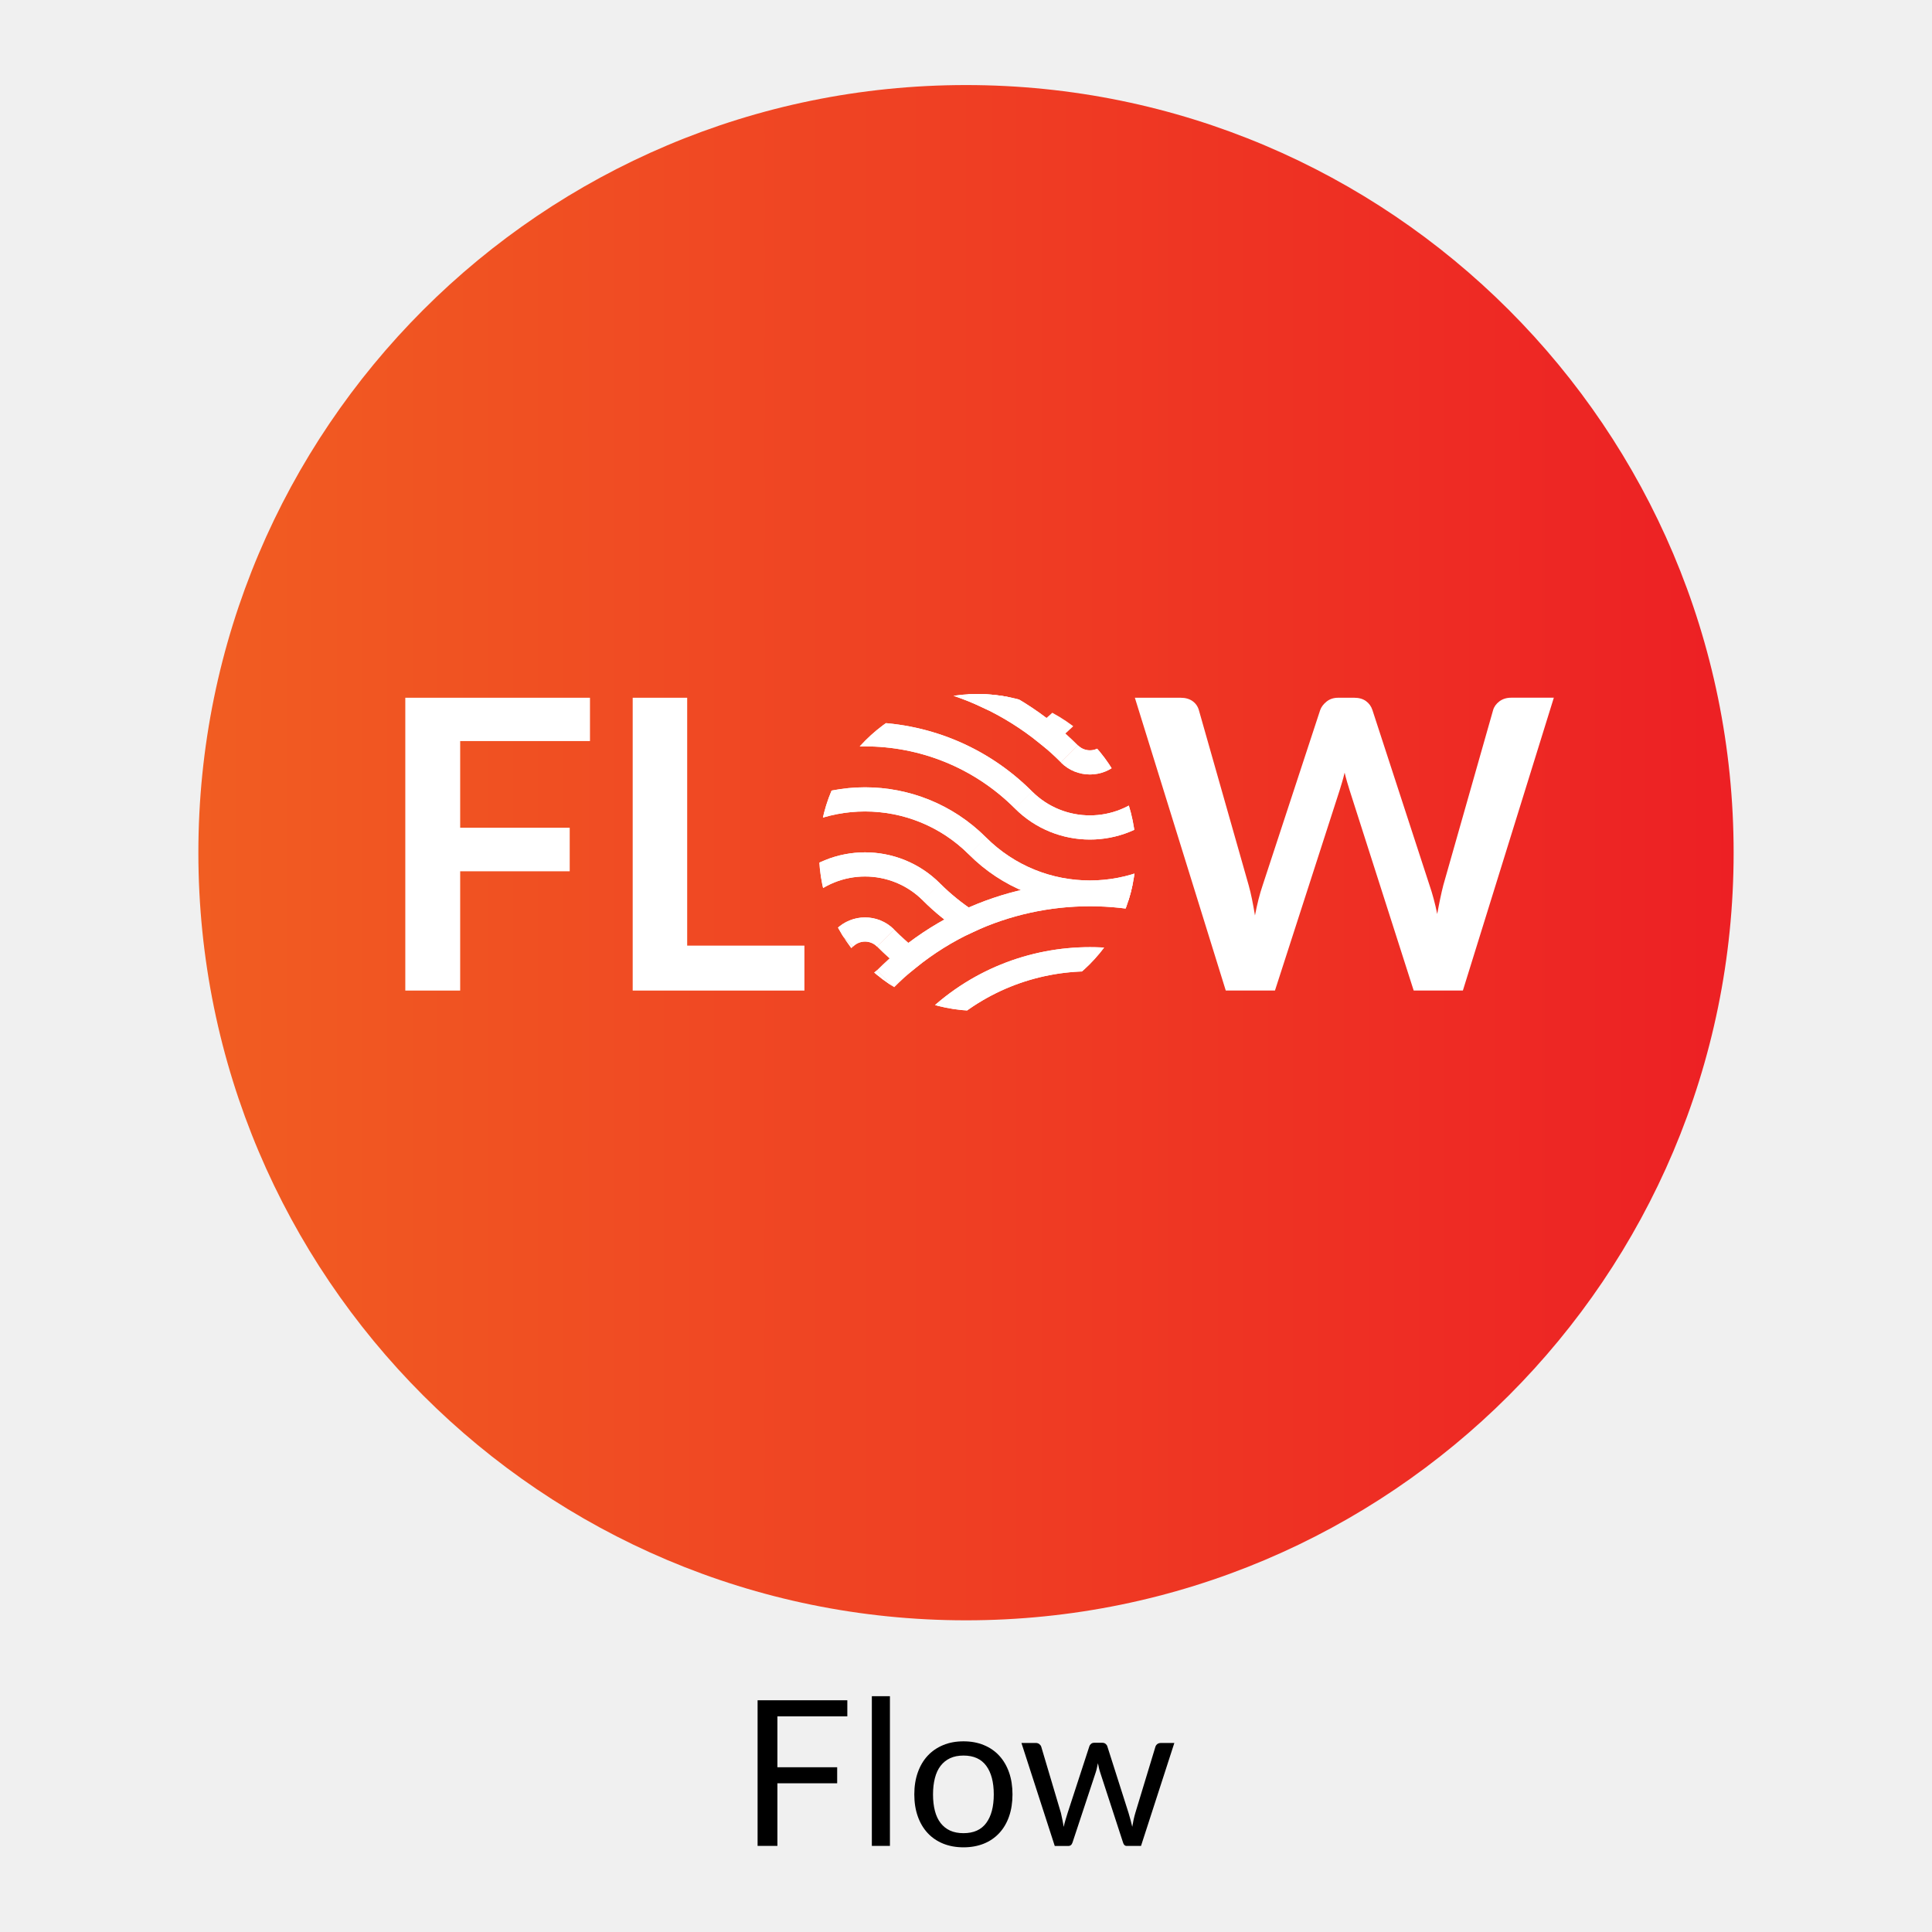
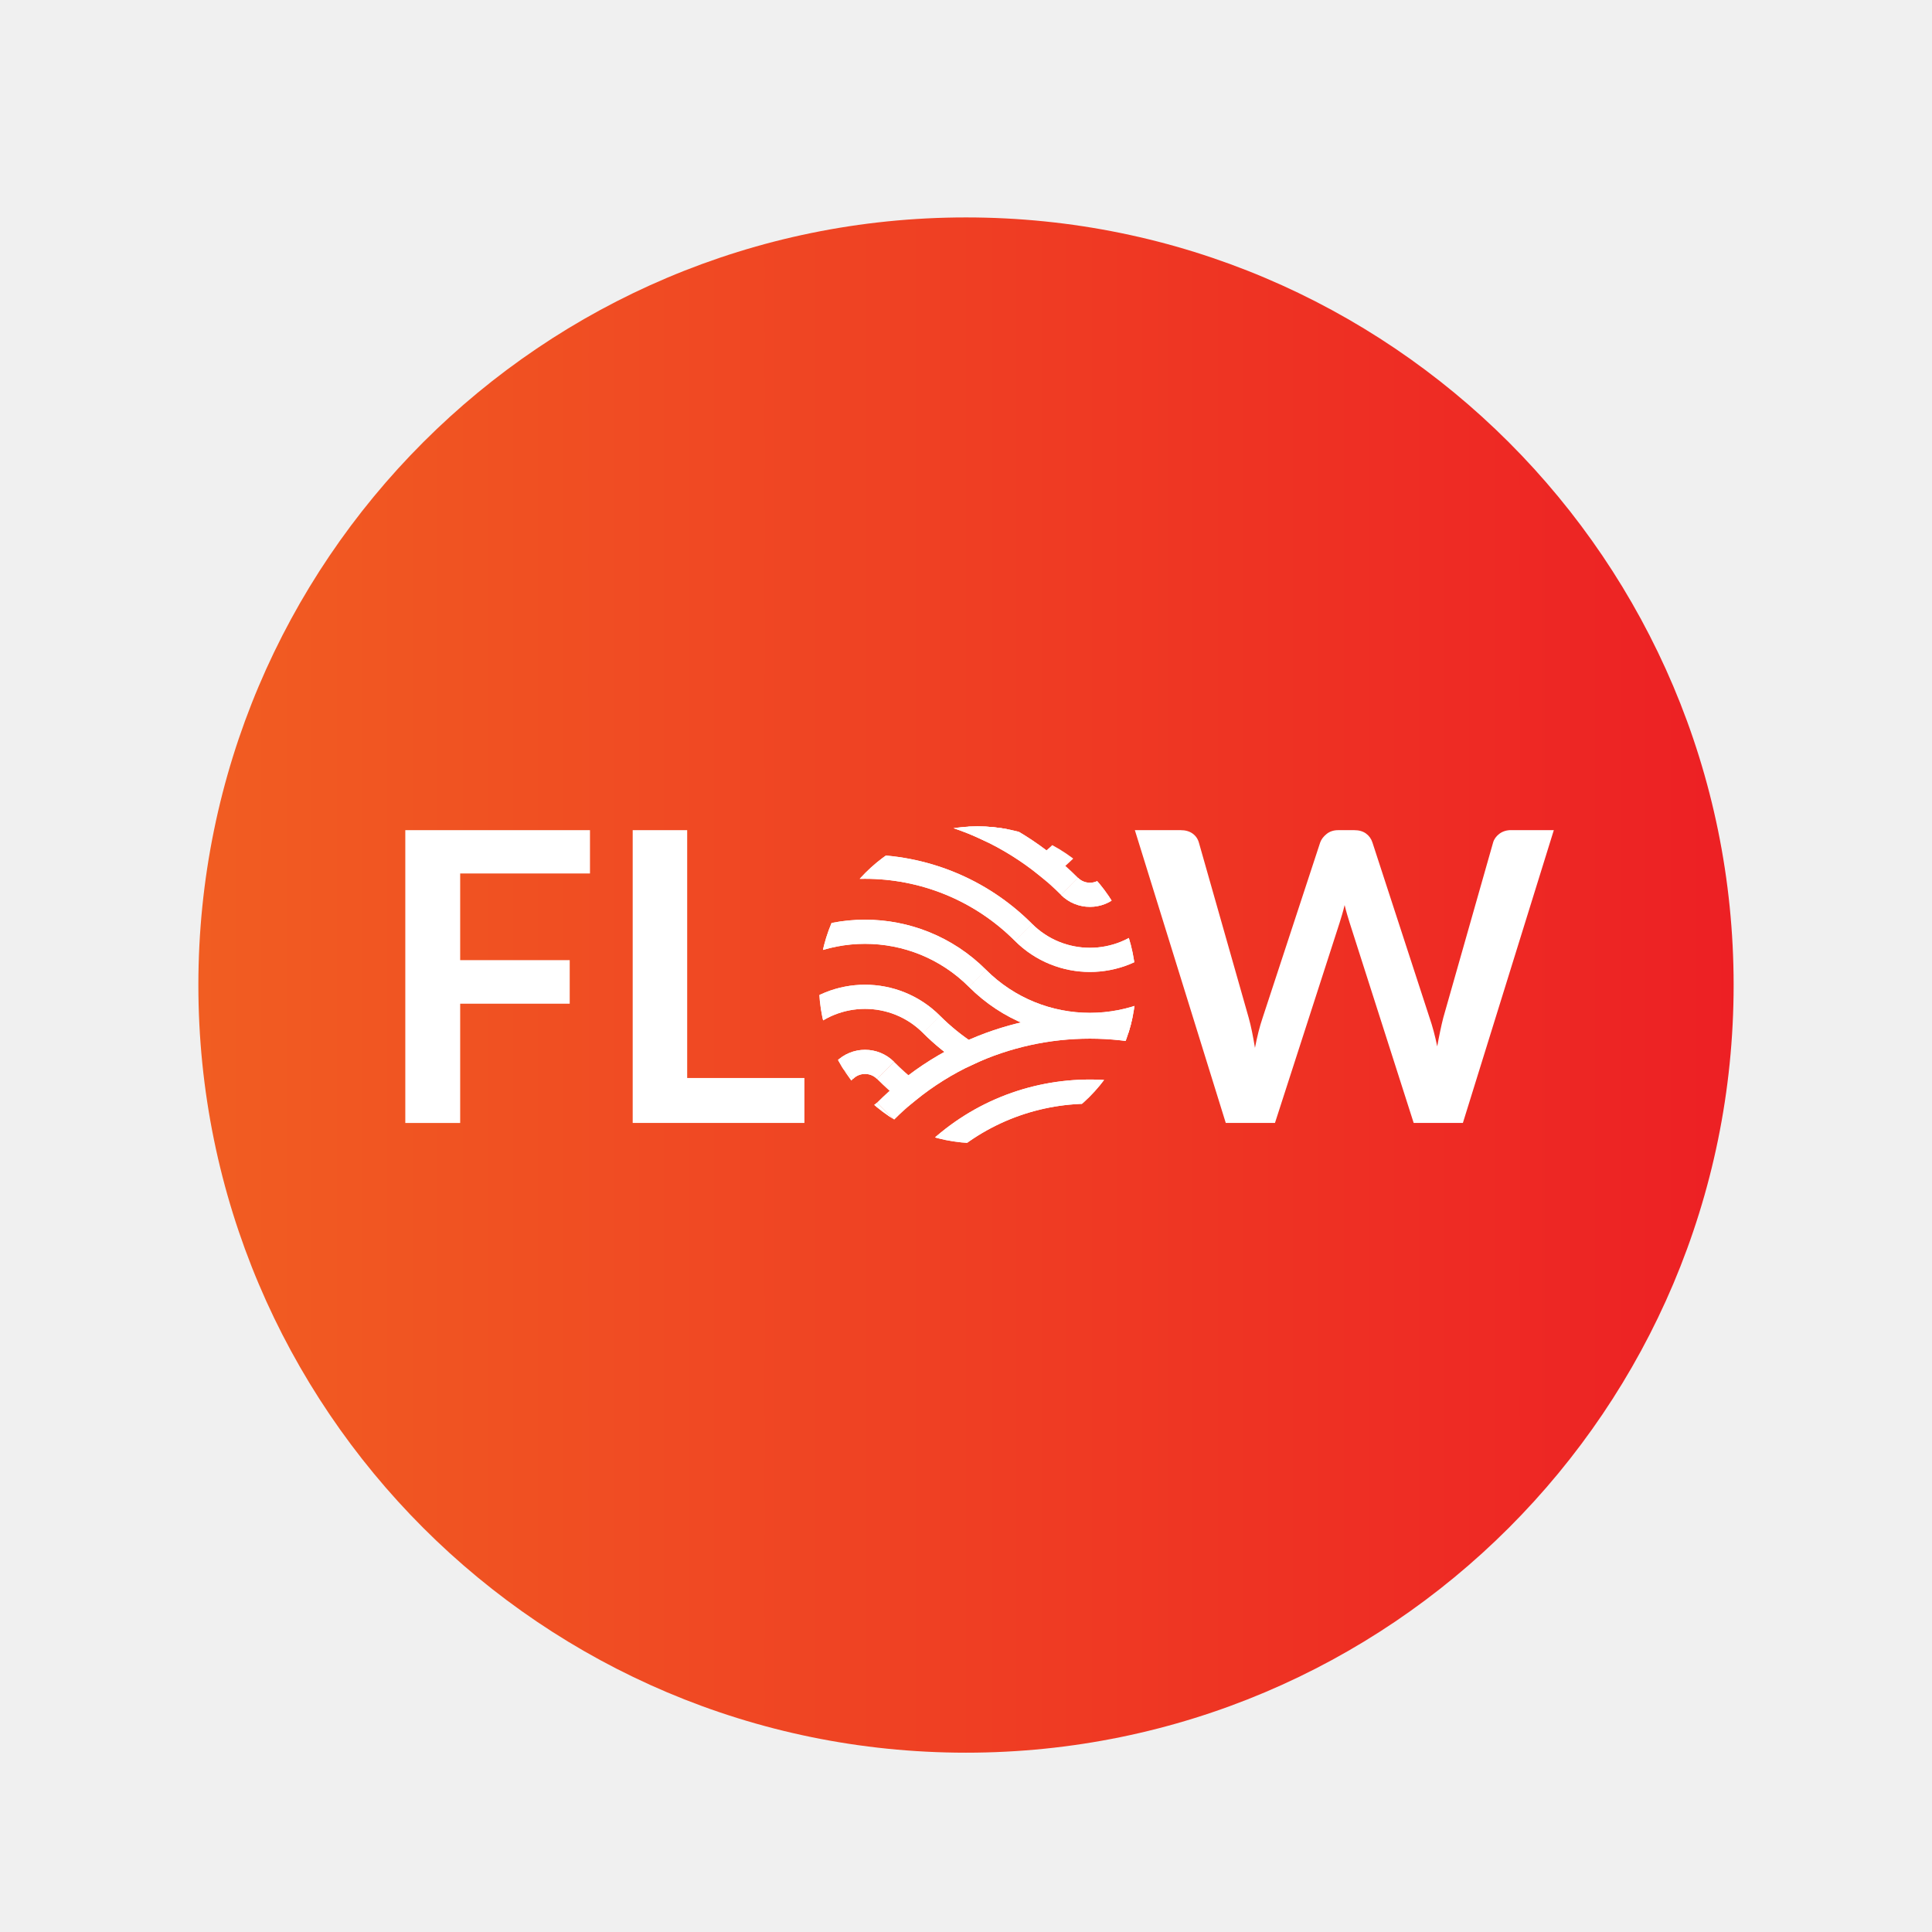
<svg xmlns="http://www.w3.org/2000/svg" xmlns:xlink="http://www.w3.org/1999/xlink" version="1.1" x="0px" y="0px" viewBox="0 0 512 512" style="enable-background:new 0 0 512 512;" xml:space="preserve">
  <style type="text/css">
- 	.st0{fill:url(#SVGID_1_);}
- 	.st1{fill:url(#SVGID_00000013195104687134802980000010635881207778516384_);}
- 	.st2{fill:url(#SVGID_00000083055551812602011980000005755281377602620093_);}
- 	.st3{fill:none;stroke:#FFFFFF;stroke-width:15;stroke-miterlimit:10;}
- 	.st4{fill:#FFFFFF;}
- 	.st5{fill:none;stroke:#FFFFFF;stroke-width:9;stroke-miterlimit:10;}
- 	.st6{fill:url(#SVGID_00000126318246665123133840000013370468909702906786_);}
- 	.st7{fill:none;stroke:#FFFFFF;stroke-width:15;stroke-linecap:round;stroke-linejoin:round;stroke-miterlimit:10;}
- 	.st8{fill:none;stroke:#FFFFFF;stroke-width:10;stroke-linecap:round;stroke-linejoin:round;stroke-miterlimit:10;}
- 	.st9{fill:url(#SVGID_00000111897149194116210000000007080931384835568039_);}
- 	.st10{fill:url(#SVGID_00000068659575269440480110000017033924510843883175_);}
- 	.st11{fill:url(#SVGID_00000109002578595602356680000017453960318533135510_);}
- 	.st12{fill:url(#SVGID_00000145041690771854464590000011871236951864125324_);}
- 	.st13{fill:url(#SVGID_00000122714188317158264250000006568523897635738548_);}
- 	.st14{fill:url(#SVGID_00000128451910001705536310000004782881865697798542_);}
- 	.st15{fill:url(#SVGID_00000044860653639490851960000004524322072820941198_);}
- 	.st16{fill:url(#SVGID_00000048464802737638078910000015777108490537991591_);}
- 	.st17{fill:url(#SVGID_00000139272875615024710830000000500633020706389173_);}
- 	.st18{fill:url(#SVGID_00000035527795115564647630000010134919496039032995_);}
- 	.st19{fill:url(#SVGID_00000096054147001864298190000005541605093084403131_);}
- 	.st20{fill:url(#SVGID_00000065045345087643023640000008942993023940551097_);}
- 	.st21{fill:url(#SVGID_00000060746286706025920180000003799839535443239096_);}
- 	.st22{fill:url(#SVGID_00000088126972334196827290000011415578168488848814_);}
- 	.st23{fill:url(#SVGID_00000003796699302376162950000015117698256589124487_);}
- 	.st24{fill:url(#SVGID_00000031899909508255833390000001691175119814934677_);}
- 	.st25{fill:url(#SVGID_00000124862655409109137920000009995137850812268959_);}
- 	.st26{fill:url(#SVGID_00000163053441418428410230000008208732433430485922_);}
- 	.st27{fill:#BCBEC0;}
- 	.st28{fill:url(#SVGID_00000112591878075937793720000010556673313169978269_);}
- 	.st29{fill:url(#SVGID_00000023974857740671016580000008035740465524850090_);}
- 	.st30{fill-rule:evenodd;clip-rule:evenodd;fill:#FFFFFF;}
- 	.st31{clip-path:url(#SVGID_00000142136682962294037010000006752204889051451304_);}
- 	.st32{fill:none;stroke:#FFFFFF;stroke-width:15.638;stroke-miterlimit:10;}
- 	.st33{fill:none;stroke:#FFFFFF;stroke-width:9.809;stroke-linecap:round;stroke-linejoin:round;stroke-miterlimit:10;}
- 	.st34{fill:url(#SVGID_00000003790706949746862070000010657097691136631438_);}
- 	.st35{clip-path:url(#SVGID_00000034057186468915359130000017738734283444596356_);}
- 	.st36{fill:none;stroke:#FFFFFF;stroke-width:3.594;stroke-miterlimit:10;}
- 	.st37{clip-path:url(#SVGID_00000079468808235934577250000016700174265559619252_);}
- 	.st38{fill:none;stroke:#FFFFFF;stroke-width:6.402;stroke-miterlimit:10;}
- 	.st39{fill:url(#SVGID_00000163755655086395716340000011728420849867029670_);}
- 	.st40{fill:none;stroke:#FFFFFF;stroke-width:14.392;stroke-linecap:round;stroke-linejoin:round;stroke-miterlimit:10;}
- 	.st41{fill:none;stroke:#FFFFFF;stroke-width:8;stroke-linecap:round;stroke-linejoin:round;stroke-miterlimit:10;}
- 	.st42{fill:url(#SVGID_00000047043624564294606440000011830432175074515075_);}
- 	.st43{fill:#FFFFFF;stroke:#FFFFFF;stroke-width:2.918;stroke-miterlimit:10;}
+ 	.st0{display:none;}
+ 	.st1{fill:url(#SVGID_1_);}
+ 	.st2{fill:none;stroke:#FFFFFF;stroke-width:15;stroke-miterlimit:10;}
+ 	.st3{fill:#FFFFFF;}
+ 	.st4{fill:none;stroke:#FFFFFF;stroke-width:9;stroke-miterlimit:10;}
+ 	.st5{fill:url(#SVGID_00000107547935027878208230000012186300638744325780_);}
+ 	.st6{fill:none;stroke:#FFFFFF;stroke-width:15;stroke-linecap:round;stroke-linejoin:round;stroke-miterlimit:10;}
+ 	.st7{fill:none;stroke:#FFFFFF;stroke-width:10;stroke-linecap:round;stroke-linejoin:round;stroke-miterlimit:10;}
+ 	.st8{fill:url(#SVGID_00000143594337382206773880000002581102396207197582_);}
+ 	.st9{fill:url(#SVGID_00000066490351708272373360000000588335447508820663_);}
+ 	.st10{fill:url(#SVGID_00000119833579589218166090000002956187038640113292_);}
+ 	.st11{fill:url(#SVGID_00000001656788183832031950000007810706250712060570_);}
+ 	.st12{fill:url(#SVGID_00000025436587721680009770000000134900633656917687_);}
+ 	.st13{fill:url(#SVGID_00000090294864269646181520000017458714422392031899_);}
+ 	.st14{fill:url(#SVGID_00000110472532386372249060000001273962662927088284_);}
+ 	.st15{fill:url(#SVGID_00000064316926653785747440000017925489705955750285_);}
+ 	.st16{fill:url(#SVGID_00000120554973748522500650000012793857516799907216_);}
+ 	.st17{fill:url(#SVGID_00000041265287964172546050000005334078014061903285_);}
+ 	.st18{fill:url(#SVGID_00000127036107314497509370000015099858702183298696_);}
+ 	.st19{fill:url(#SVGID_00000057831461092507275240000007174415740637266100_);}
+ 	.st20{fill:url(#SVGID_00000008129621214672686650000017407312533780497599_);}
+ 	.st21{fill:url(#SVGID_00000039110185791130124380000015620017810616599212_);}
+ 	.st22{fill:url(#SVGID_00000180365088215073127940000006398046144088730512_);}
+ 	.st23{fill:url(#SVGID_00000013911503703717506780000013031431223744543414_);}
+ 	.st24{fill:url(#SVGID_00000166647309272770844140000006885614689831586489_);}
+ 	.st25{fill:#BCBEC0;}
+ 	.st26{fill:url(#SVGID_00000121246155890383549220000008207747171329303193_);}
+ 	.st27{fill:url(#SVGID_00000129912727183589039870000018064636747643206809_);}
+ 	.st28{fill-rule:evenodd;clip-rule:evenodd;fill:#FFFFFF;}
+ 	.st29{fill:url(#SVGID_00000137119629561196314790000017106010331530857108_);}
+ 	.st30{fill:none;stroke:#FFFFFF;stroke-width:9.809;stroke-linecap:round;stroke-linejoin:round;stroke-miterlimit:10;}
+ 	.st31{fill:url(#SVGID_00000111882547082226994470000005325319040616193183_);}
+ 	.st32{fill:url(#SVGID_00000000926391569543589290000006046091322472627589_);}
+ 	.st33{clip-path:url(#SVGID_00000160152267775761303850000010815014262010248383_);}
+ 	.st34{fill:none;stroke:#FFFFFF;stroke-width:6.402;stroke-miterlimit:10;}
+ 	.st35{fill:url(#SVGID_00000070106710102022483790000000933666912362510483_);}
+ 	.st36{fill:none;stroke:#FFFFFF;stroke-width:14.392;stroke-linecap:round;stroke-linejoin:round;stroke-miterlimit:10;}
+ 	.st37{fill:none;stroke:#FFFFFF;stroke-width:8;stroke-linecap:round;stroke-linejoin:round;stroke-miterlimit:10;}
+ 	.st38{fill:url(#SVGID_00000112595105181999243080000009833387506383755437_);}
+ 	.st39{fill:#FFFFFF;stroke:#FFFFFF;stroke-width:2.918;stroke-miterlimit:10;}
+ 	.st40{fill:url(#SVGID_00000088124331107767356120000002381352610965602964_);}
+ 	.st41{fill:url(#SVGID_00000054231165202473936370000001434588877959115451_);}
+ 	.st42{fill:url(#SVGID_00000047742652323751970630000016858132028442233023_);}
+ 	.st43{fill:none;stroke:#FFFFFF;stroke-width:10.125;stroke-linecap:round;stroke-linejoin:round;stroke-miterlimit:10;}
+ 	.st44{fill:url(#SVGID_00000051381210078810891720000009142998202635835052_);}
+ 	.st45{fill:url(#SVGID_00000015338729530039383860000009534603881424385178_);}
+ 	.st46{fill:url(#SVGID_00000119114396600104679730000008638485544290364054_);}
+ 	.st47{fill:url(#SVGID_00000074444050251286808200000000627133035074464687_);}
+ 	.st48{fill:#FFFFFF;stroke:#FFFFFF;stroke-width:7.968;stroke-linecap:round;stroke-linejoin:round;stroke-miterlimit:10;}
+ 	.st49{fill:url(#SVGID_00000068660276619750865650000017809664539046920329_);}
+ 	.st50{fill:url(#SVGID_00000091008877899028528420000012592226015931707570_);}
+ 	.st51{fill:url(#SVGID_00000170280664424201793410000009038271143301267594_);}
+ 	.st52{fill:url(#SVGID_00000052793849948510108000000008567898188832259986_);}
+ 	.st53{fill:url(#SVGID_00000132085240888745447290000017091741033213004971_);}
+ 	.st54{fill:url(#SVGID_00000179623345989088005050000017370616010281862813_);}
+ 	.st55{fill:url(#SVGID_00000155131416395591552700000005531456364846365882_);}
+ 	.st56{fill:url(#SVGID_00000034058815575160394890000017988840320311533497_);}
+ 	.st57{fill:url(#SVGID_00000000922889750075210410000014806134010184092572_);}
+ 	.st58{fill:url(#SVGID_00000032635056543065252840000006564555067734889657_);}
+ 	.st59{fill:url(#SVGID_00000035500361772750181360000000720088357291195268_);}
+ 	.st60{fill:url(#SVGID_00000173860556092651079690000009090866302959084452_);}
+ 	.st61{fill:url(#SVGID_00000080189339842826012120000007982294199454297483_);}
+ 	.st62{fill:url(#SVGID_00000024712855885051786330000014994631550562647187_);}
+ 	.st63{fill:url(#SVGID_00000126291978092621881650000013317642360707364993_);}
+ 	.st64{fill:url(#SVGID_00000132788887403472647330000007366769706725301149_);}
+ 	.st65{fill:url(#SVGID_00000051353889365321127060000017626757796655951532_);}
+ 	.st66{fill:url(#SVGID_00000079481974311111572160000017912597264686055565_);}
+ 	.st67{fill:url(#SVGID_00000131325460143892627880000003204378834311763889_);}
+ 	.st68{fill:url(#SVGID_00000026877026641220228470000008862071889606508473_);}
+ 	.st69{fill:url(#SVGID_00000119108920444113797070000012713963463436988605_);}
+ 	.st70{fill:url(#SVGID_00000069392196716552884340000001135922781866790578_);}
+ 	.st71{fill:url(#SVGID_00000087402240392841889460000017524656705960994454_);}
+ 	.st72{fill:url(#SVGID_00000111877763540173004340000002284580703637780911_);}
+ 	.st73{clip-path:url(#SVGID_00000167357151333619677890000010048289070807689642_);}
+ 	.st74{fill:url(#SVGID_00000183244420505172028260000007591972510470432427_);}
+ 	.st75{fill:url(#SVGID_00000103230377626267621440000012248465939478459830_);}
+ 	.st76{fill:url(#SVGID_00000168809628732009372110000004027203996511978380_);}
+ 	.st77{fill:url(#SVGID_00000123432162333988033640000011155955129000090505_);}
+ 	.st78{fill:url(#SVGID_00000148634219070980910890000017842046315322740135_);}
+ 	.st79{fill:url(#SVGID_00000147905792945996609510000015106030479134866305_);}
+ 	.st80{fill:url(#SVGID_00000015319671972495462620000014783663509243448212_);}
+ 	.st81{fill:url(#SVGID_00000178193196621209259200000015991681972933931194_);}
+ 	.st82{fill:url(#SVGID_00000140696764004475830970000010506279480278495916_);}
</style>
  <g id="GPS">
</g>
+   <g id="References" class="st0">
+ </g>
  <g id="Icons">
-     <linearGradient id="SVGID_1_" gradientUnits="userSpaceOnUse" x1="52.565" y1="225.968" x2="459.435" y2="225.968">
-       <stop offset="0" style="stop-color:#F15D22" />
-       <stop offset="1" style="stop-color:#ED2024" />
-     </linearGradient>
-     <circle class="st0" cx="256" cy="225.97" r="203.43" />
    <g>
-       <path d="M224.55,450.59v4.26h-18.53v13.49h15.84v4.25h-15.84v16.59h-5.25v-38.59H224.55z" />
-       <path d="M235.84,449.51v39.67h-4.79v-39.67H235.84z" />
-       <path d="M255.34,461.47c1.99,0,3.79,0.33,5.4,1c1.61,0.66,2.97,1.61,4.09,2.83s1.98,2.7,2.59,4.43c0.6,1.73,0.9,3.67,0.9,5.8    c0,2.15-0.3,4.09-0.9,5.82s-1.46,3.2-2.59,4.42s-2.49,2.16-4.09,2.81c-1.61,0.65-3.41,0.98-5.4,0.98c-1.99,0-3.79-0.33-5.4-0.98    c-1.61-0.66-2.98-1.59-4.11-2.81c-1.13-1.22-2-2.69-2.61-4.42s-0.92-3.66-0.92-5.82c0-2.14,0.31-4.07,0.92-5.8    c0.61-1.73,1.48-3.21,2.61-4.43c1.13-1.22,2.5-2.16,4.11-2.83C251.54,461.8,253.34,461.47,255.34,461.47z M255.34,485.81    c2.69,0,4.7-0.9,6.03-2.71c1.33-1.8,1.99-4.32,1.99-7.55c0-3.25-0.66-5.78-1.99-7.59c-1.33-1.81-3.34-2.72-6.03-2.72    c-1.36,0-2.55,0.23-3.55,0.7c-1.01,0.47-1.84,1.14-2.52,2.02s-1.18,1.96-1.51,3.25c-0.33,1.28-0.5,2.73-0.5,4.35    c0,1.62,0.17,3.06,0.5,4.34c0.33,1.27,0.83,2.35,1.51,3.22c0.67,0.87,1.51,1.54,2.52,2.01    C252.79,485.58,253.97,485.81,255.34,485.81z" />
-       <path d="M270.69,461.9h3.77c0.39,0,0.72,0.1,0.97,0.3c0.25,0.2,0.42,0.43,0.51,0.7l5.22,17.56c0.14,0.65,0.28,1.27,0.4,1.87    c0.13,0.6,0.23,1.21,0.32,1.82c0.14-0.61,0.3-1.22,0.48-1.82s0.37-1.23,0.57-1.87l5.76-17.67c0.09-0.27,0.25-0.49,0.47-0.67    c0.22-0.18,0.51-0.27,0.85-0.27h2.07c0.36,0,0.66,0.09,0.89,0.27c0.23,0.18,0.39,0.4,0.48,0.67l5.63,17.67    c0.2,0.63,0.37,1.25,0.53,1.86s0.3,1.21,0.45,1.8c0.09-0.59,0.21-1.21,0.35-1.86c0.14-0.65,0.3-1.25,0.46-1.8l5.33-17.56    c0.09-0.29,0.26-0.52,0.51-0.71c0.25-0.19,0.55-0.28,0.89-0.28h3.61l-8.83,27.28h-3.8c-0.47,0-0.79-0.3-0.97-0.92l-6.03-18.5    c-0.14-0.41-0.26-0.83-0.35-1.25s-0.18-0.84-0.27-1.25c-0.09,0.41-0.18,0.83-0.27,1.27s-0.21,0.85-0.35,1.27l-6.11,18.47    c-0.2,0.61-0.57,0.92-1.1,0.92h-3.61L270.69,461.9z" />
-     </g>
-     <g>
-       <defs>
-         <circle id="SVGID_00000165926106645039551270000015827657501503017144_" cx="363.36" cy="-251.23" r="88.07" />
-       </defs>
-       <clipPath id="SVGID_00000119808897638570234970000001996549772759712431_">
-         <use xlink:href="#SVGID_00000165926106645039551270000015827657501503017144_" style="overflow:visible;" />
-       </clipPath>
-       <g style="clip-path:url(#SVGID_00000119808897638570234970000001996549772759712431_);">
+       <linearGradient id="SVGID_1_" gradientUnits="userSpaceOnUse" x1="52.565" y1="261.051" x2="459.435" y2="261.051">
+         <stop offset="0" style="stop-color:#F15D22" />
+         <stop offset="1" style="stop-color:#ED2024" />
+       </linearGradient>
+       <circle class="st1" cx="256" cy="261.05" r="203.43" />
+       <g>
        <g>
-           <g>
-             <path class="st32" d="M388.93-30.32c-48.66-48.66-127.54-48.66-176.2,0 M238.31-4.75c34.53-34.53,90.51-34.53,125.04,0" />
-             <path class="st32" d="M363.36-4.75c-34.53-34.53-90.51-34.53-125.04,0 M263.89,20.83c20.4-20.4,53.49-20.4,73.89,0" />
+           <path class="st3" d="M156.35,220v11.48h-34.4v22.97h29.03v11.54h-29.03v31.61h-14.54V220H156.35z" />
+           <path class="st3" d="M182.11,285.68h31.07v11.91h-45.51V220h14.44V285.68z" />
+         </g>
+         <g>
+           <defs>
+             <circle id="SVGID_00000085942271239395586840000005149662375779737756_" cx="259.04" cy="260.98" r="41.98" />
+           </defs>
+           <clipPath id="SVGID_00000172434415957813937250000008577944850091580338_">
+             <use xlink:href="#SVGID_00000085942271239395586840000005149662375779737756_" style="overflow:visible;" />
+           </clipPath>
+           <g style="clip-path:url(#SVGID_00000172434415957813937250000008577944850091580338_);">
+             <g>
+               <g>
+                 <path class="st34" d="M271.23,331.06c-2.97,2.97-6.18,5.56-9.57,7.77c5.53,2.58,10.82,5.87,15.73,9.84         c2.08-1.68,4.09-3.49,6.02-5.42" />
+                 <path class="st34" d="M187.25,331.06c2.97,2.97,6.18,5.56,9.57,7.77c20.5-9.57,44.36-9.57,64.85,0         c3.38-2.21,6.59-4.79,9.57-7.77 M259.04,318.87c-16.46,16.46-43.14,16.46-59.6,0" />
+                 <path class="st34" d="M199.44,318.87c16.46,16.46,43.14,16.46,59.6,0 M246.85,306.68c-9.73,9.73-25.49,9.73-35.22,0" />
+                 <path class="st34" d="M211.63,306.68c9.73,9.73,25.49,9.73,35.22,0 M234.66,294.49c-2.99,2.99-7.84,2.99-10.84,0" />
+                 <path class="st34" d="M223.82,294.49c2.99,2.99,7.84,2.99,10.84,0" />
+                 <path class="st34" d="M283.42,354.09c-1.93-1.93-3.95-3.74-6.02-5.42c-4.91-3.98-10.2-7.26-15.73-9.84         c-20.5-9.57-44.36-9.57-64.85,0c-5.53,2.58-10.82,5.87-15.73,9.84c-2.08,1.68-4.09,3.49-6.02,5.42 M187.25,366.28         c23.19-23.19,60.79-23.19,83.98,0" />
+                 <path class="st34" d="M271.23,366.28c-23.19-23.19-60.79-23.19-83.98,0 M199.44,378.47c16.46-16.46,43.14-16.46,59.6,0" />
+                 <path class="st34" d="M259.04,378.47c-16.46-16.46-43.14-16.46-59.6,0 M211.63,390.66c9.73-9.73,25.49-9.73,35.22,0" />
+               </g>
+               <g>
+                 <path class="st34" d="M211.63,271.46c-2.97,2.97-6.18,5.56-9.57,7.77c5.53,2.58,10.82,5.87,15.73,9.84         c2.08-1.68,4.09-3.49,6.02-5.42" />
+                 <path class="st34" d="M127.65,271.46c2.97,2.97,6.18,5.56,9.57,7.77c20.5-9.57,44.36-9.57,64.85,0         c3.38-2.21,6.59-4.79,9.57-7.77 M199.44,259.27c-16.46,16.46-43.14,16.46-59.6,0" />
+                 <path class="st34" d="M139.84,259.27c16.46,16.46,43.14,16.46,59.6,0 M187.25,247.08c-9.73,9.73-25.49,9.73-35.22,0" />
+                 <path class="st34" d="M152.03,247.08c9.73,9.73,25.49,9.73,35.22,0 M175.06,234.89c-2.99,2.99-7.84,2.99-10.84,0" />
+                 <path class="st34" d="M164.22,234.89c2.99,2.99,7.84,2.99,10.84,0" />
+                 <path class="st34" d="M223.82,294.49c-1.93-1.93-3.95-3.74-6.02-5.42c-4.91-3.98-10.2-7.26-15.73-9.84         c-20.5-9.57-44.36-9.57-64.85,0c-5.53,2.58-10.82,5.87-15.73,9.84c-2.08,1.68-4.09,3.49-6.02,5.42 M127.65,306.68         c23.19-23.19,60.79-23.19,83.98,0" />
+                 <path class="st34" d="M211.63,306.68c-23.19-23.19-60.79-23.19-83.98,0 M139.84,318.87c16.46-16.46,43.14-16.46,59.6,0" />
+                 <path class="st34" d="M199.44,318.87c-16.46-16.46-43.14-16.46-59.6,0 M152.03,331.06c9.73-9.73,25.49-9.73,35.22,0" />
+               </g>
+             </g>
+             <g>
+               <g>
+                 <path class="st34" d="M234.66,283.65c1.93,1.93,3.95,3.74,6.02,5.42c4.91-3.98,10.2-7.26,15.73-9.84         c-3.38-2.21-6.59-4.79-9.57-7.77" />
+                 <path class="st34" d="M330.83,271.46c-2.97,2.97-6.18,5.56-9.57,7.77c5.53,2.58,10.82,5.87,15.73,9.84         c2.08-1.68,4.09-3.49,6.02-5.42" />
+                 <path class="st34" d="M246.85,271.46c2.97,2.97,6.18,5.56,9.57,7.77c20.5-9.57,44.36-9.57,64.85,0         c3.38-2.21,6.59-4.79,9.57-7.77 M318.64,259.27c-16.46,16.46-43.14,16.46-59.6,0" />
+                 <path class="st34" d="M259.04,259.27c16.46,16.46,43.14,16.46,59.6,0 M306.45,247.08c-9.73,9.73-25.49,9.73-35.22,0" />
+                 <path class="st34" d="M271.23,247.08c9.73,9.73,25.49,9.73,35.22,0 M294.26,234.89c-2.99,2.99-7.84,2.99-10.84,0" />
+                 <path class="st34" d="M283.42,234.89c2.99,2.99,7.84,2.99,10.84,0" />
+                 <path class="st34" d="M343.02,294.49c-1.93-1.93-3.95-3.74-6.02-5.42c-4.91-3.98-10.2-7.26-15.73-9.84         c-20.5-9.57-44.36-9.57-64.85,0c-5.53,2.58-10.82,5.87-15.73,9.84c-2.08,1.68-4.09,3.49-6.02,5.42 M246.85,306.68         c23.19-23.19,60.79-23.19,83.98,0" />
+                 <path class="st34" d="M330.83,306.68c-23.19-23.19-60.79-23.19-83.98,0 M259.04,318.87c16.46-16.46,43.14-16.46,59.6,0" />
+                 <path class="st34" d="M318.64,318.87c-16.46-16.46-43.14-16.46-59.6,0 M271.23,331.06c9.73-9.73,25.49-9.73,35.22,0" />
+                 <path class="st34" d="M306.45,331.06c-9.73-9.73-25.49-9.73-35.22,0 M283.42,343.25c2.99-2.99,7.84-2.99,10.84,0" />
+                 <path class="st34" d="M294.26,343.25c-2.99-2.99-7.84-2.99-10.84,0" />
+               </g>
+               <g>
+                 <path class="st34" d="M175.06,224.05c1.93,1.93,3.95,3.74,6.02,5.42c4.91-3.98,10.2-7.26,15.73-9.84         c-3.38-2.21-6.59-4.79-9.57-7.77" />
+                 <path class="st34" d="M271.23,211.86c-2.97,2.97-6.18,5.56-9.57,7.77c5.53,2.58,10.82,5.87,15.73,9.84         c2.08-1.68,4.09-3.49,6.02-5.42" />
+                 <path class="st34" d="M187.25,211.86c2.97,2.97,6.18,5.56,9.57,7.77c20.5-9.57,44.36-9.57,64.85,0         c3.38-2.21,6.59-4.79,9.57-7.77 M259.04,199.67c-16.46,16.46-43.14,16.46-59.6,0" />
+                 <path class="st34" d="M199.44,199.67c16.46,16.46,43.14,16.46,59.6,0 M246.85,187.48c-9.73,9.73-25.49,9.73-35.22,0" />
+                 <path class="st34" d="M211.63,187.48c9.73,9.73,25.49,9.73,35.22,0 M234.66,175.29c-2.99,2.99-7.84,2.99-10.84,0" />
+                 <path class="st34" d="M223.82,175.29c2.99,2.99,7.84,2.99,10.84,0" />
+                 <path class="st34" d="M283.42,234.89c-1.93-1.93-3.95-3.74-6.02-5.42c-4.91-3.98-10.2-7.26-15.73-9.84         c-20.5-9.57-44.36-9.57-64.85,0c-5.53,2.58-10.82,5.87-15.73,9.84c-2.08,1.68-4.09,3.49-6.02,5.42 M187.25,247.08         c23.19-23.19,60.79-23.19,83.98,0" />
+                 <path class="st34" d="M271.23,247.08c-23.19-23.19-60.79-23.19-83.98,0 M199.44,259.27c16.46-16.46,43.14-16.46,59.6,0" />
+                 <path class="st34" d="M259.04,259.27c-16.46-16.46-43.14-16.46-59.6,0 M211.63,271.46c9.73-9.73,25.49-9.73,35.22,0" />
+                 <path class="st34" d="M246.85,271.46c-9.73-9.73-25.49-9.73-35.22,0 M223.82,283.65c2.99-2.99,7.84-2.99,10.84,0" />
+                 <path class="st34" d="M234.66,283.65c-2.99-2.99-7.84-2.99-10.84,0" />
+               </g>
+             </g>
+             <g>
+               <g>
+                 <path class="st34" d="M294.26,224.05c1.93,1.93,3.95,3.74,6.02,5.42c4.91-3.98,10.2-7.26,15.73-9.84         c-3.38-2.21-6.59-4.79-9.57-7.77" />
+                 <path class="st34" d="M306.45,211.86c2.97,2.97,6.18,5.56,9.57,7.77c20.5-9.57,44.36-9.57,64.85,0         c3.38-2.21,6.59-4.79,9.57-7.77 M378.24,199.67c-16.46,16.46-43.14,16.46-59.6,0" />
+                 <path class="st34" d="M318.64,199.67c16.46,16.46,43.14,16.46,59.6,0 M366.05,187.48c-9.73,9.73-25.49,9.73-35.22,0" />
+                 <path class="st34" d="M402.62,234.89c-1.93-1.93-3.95-3.74-6.02-5.42c-4.91-3.98-10.2-7.26-15.73-9.84         c-20.5-9.57-44.36-9.57-64.85,0c-5.53,2.58-10.82,5.87-15.73,9.84c-2.08,1.68-4.09,3.49-6.02,5.42 M306.45,247.08         c23.19-23.19,60.79-23.19,83.98,0" />
+                 <path class="st34" d="M390.43,247.08c-23.19-23.19-60.79-23.19-83.98,0 M318.64,259.27c16.46-16.46,43.14-16.46,59.6,0" />
+                 <path class="st34" d="M378.24,259.27c-16.46-16.46-43.14-16.46-59.6,0 M330.83,271.46c9.73-9.73,25.49-9.73,35.22,0" />
+                 <path class="st34" d="M366.05,271.46c-9.73-9.73-25.49-9.73-35.22,0 M343.02,283.65c2.99-2.99,7.84-2.99,10.84,0" />
+                 <path class="st34" d="M353.86,283.65c-2.99-2.99-7.84-2.99-10.84,0" />
+               </g>
+               <g>
+                 <path class="st34" d="M234.66,164.45c1.93,1.93,3.95,3.74,6.02,5.42c4.91-3.98,10.2-7.26,15.73-9.84         c-3.38-2.21-6.59-4.79-9.57-7.77" />
+                 <path class="st34" d="M246.85,152.26c2.97,2.97,6.18,5.56,9.57,7.77c20.5-9.57,44.36-9.57,64.85,0         c3.38-2.21,6.59-4.79,9.57-7.77 M318.64,140.07c-16.46,16.46-43.14,16.46-59.6,0" />
+                 <path class="st34" d="M259.04,140.07c16.46,16.46,43.14,16.46,59.6,0 M306.45,127.88c-9.73,9.73-25.49,9.73-35.22,0" />
+                 <path class="st34" d="M343.02,175.29c-1.93-1.93-3.95-3.74-6.02-5.42c-4.91-3.98-10.2-7.26-15.73-9.84         c-20.5-9.57-44.36-9.57-64.85,0c-5.53,2.58-10.82,5.87-15.73,9.84c-2.08,1.68-4.09,3.49-6.02,5.42 M246.85,187.48         c23.19-23.19,60.79-23.19,83.98,0" />
+                 <path class="st34" d="M330.83,187.48c-23.19-23.19-60.79-23.19-83.98,0 M259.04,199.67c16.46-16.46,43.14-16.46,59.6,0" />
+                 <path class="st34" d="M318.64,199.67c-16.46-16.46-43.14-16.46-59.6,0 M271.23,211.86c9.73-9.73,25.49-9.73,35.22,0" />
+                 <path class="st34" d="M306.45,211.86c-9.73-9.73-25.49-9.73-35.22,0 M283.42,224.05c2.99-2.99,7.84-2.99,10.84,0" />
+                 <path class="st34" d="M294.26,224.05c-2.99-2.99-7.84-2.99-10.84,0" />
+               </g>
+             </g>
          </g>
+         </g>
+         <g>
+           <path class="st3" d="M300.75,220h12.13c1.25,0,2.3,0.29,3.14,0.88c0.84,0.59,1.4,1.39,1.69,2.39l13.2,46.42      c0.32,1.15,0.62,2.39,0.89,3.73c0.27,1.34,0.53,2.76,0.78,4.27c0.29-1.5,0.6-2.92,0.94-4.27c0.34-1.34,0.71-2.58,1.1-3.73      l15.24-46.42c0.29-0.82,0.85-1.57,1.69-2.25c0.84-0.68,1.87-1.02,3.09-1.02h4.24c1.25,0,2.29,0.29,3.11,0.88      c0.82,0.59,1.4,1.39,1.72,2.39l15.13,46.42c0.79,2.29,1.47,4.83,2.04,7.62c0.25-1.39,0.51-2.74,0.78-4.02      c0.27-1.29,0.54-2.49,0.83-3.6l13.2-46.42c0.25-0.89,0.81-1.66,1.66-2.31c0.86-0.64,1.9-0.97,3.11-0.97h11.32l-24.1,77.6h-13.04      l-16.96-53.02c-0.21-0.68-0.44-1.41-0.67-2.2c-0.23-0.79-0.46-1.63-0.67-2.52c-0.21,0.89-0.44,1.74-0.67,2.52      c-0.23,0.79-0.46,1.52-0.67,2.2l-17.12,53.02h-13.04L300.75,220z" />
        </g>
      </g>
    </g>
-     <g>
-       <g>
-         <path class="st4" d="M156.35,184.91v11.48h-34.4v22.97h29.03v11.54h-29.03v31.61h-14.54v-77.6H156.35z" />
-         <path class="st4" d="M182.11,250.6h31.07v11.91h-45.51v-77.6h14.44V250.6z" />
-       </g>
-       <g>
-         <defs>
-           <circle id="SVGID_00000148662735545315659050000006796524851134237332_" cx="259.04" cy="225.9" r="41.98" />
-         </defs>
-         <clipPath id="SVGID_00000141428268115185709010000006760624549956539313_">
-           <use xlink:href="#SVGID_00000148662735545315659050000006796524851134237332_" style="overflow:visible;" />
-         </clipPath>
-         <g style="clip-path:url(#SVGID_00000141428268115185709010000006760624549956539313_);">
-           <g>
-             <g>
-               <path class="st38" d="M271.23,295.98c-2.97,2.97-6.18,5.56-9.57,7.77c5.53,2.58,10.82,5.87,15.73,9.84        c2.08-1.68,4.09-3.49,6.02-5.42" />
-               <path class="st38" d="M187.25,295.98c2.97,2.97,6.18,5.56,9.57,7.77c20.5-9.57,44.36-9.57,64.85,0        c3.38-2.21,6.59-4.79,9.57-7.77 M259.04,283.79c-16.46,16.46-43.14,16.46-59.6,0" />
-               <path class="st38" d="M199.44,283.79c16.46,16.46,43.14,16.46,59.6,0 M246.85,271.6c-9.73,9.73-25.49,9.73-35.22,0" />
-               <path class="st38" d="M211.63,271.6c9.73,9.73,25.49,9.73,35.22,0 M234.66,259.4c-2.99,2.99-7.84,2.99-10.84,0" />
-               <path class="st38" d="M223.82,259.4c2.99,2.99,7.84,2.99,10.84,0" />
-               <path class="st38" d="M283.42,319.01c-1.93-1.93-3.95-3.74-6.02-5.42c-4.91-3.98-10.2-7.26-15.73-9.84        c-20.5-9.57-44.36-9.57-64.85,0c-5.53,2.58-10.82,5.87-15.73,9.84c-2.08,1.68-4.09,3.49-6.02,5.42 M187.25,331.2        c23.19-23.19,60.79-23.19,83.98,0" />
-               <path class="st38" d="M271.23,331.2c-23.19-23.19-60.79-23.19-83.98,0 M199.44,343.39c16.46-16.46,43.14-16.46,59.6,0" />
-               <path class="st38" d="M259.04,343.39c-16.46-16.46-43.14-16.46-59.6,0 M211.63,355.58c9.73-9.73,25.49-9.73,35.22,0" />
-             </g>
-             <g>
-               <path class="st38" d="M211.63,236.38c-2.97,2.97-6.18,5.56-9.57,7.77c5.53,2.58,10.82,5.87,15.73,9.84        c2.08-1.68,4.09-3.49,6.02-5.42" />
-               <path class="st38" d="M127.65,236.38c2.97,2.97,6.18,5.56,9.57,7.77c20.5-9.57,44.36-9.57,64.85,0        c3.38-2.21,6.59-4.79,9.57-7.77 M199.44,224.19c-16.46,16.46-43.14,16.46-59.6,0" />
-               <path class="st38" d="M139.84,224.19c16.46,16.46,43.14,16.46,59.6,0 M187.25,211.99c-9.73,9.73-25.49,9.73-35.22,0" />
-               <path class="st38" d="M152.03,211.99c9.73,9.73,25.49,9.73,35.22,0 M175.06,199.8c-2.99,2.99-7.84,2.99-10.84,0" />
-               <path class="st38" d="M164.22,199.8c2.99,2.99,7.84,2.99,10.84,0" />
-               <path class="st38" d="M223.82,259.4c-1.93-1.93-3.95-3.74-6.02-5.42c-4.91-3.98-10.2-7.26-15.73-9.84        c-20.5-9.57-44.36-9.57-64.85,0c-5.53,2.58-10.82,5.87-15.73,9.84c-2.08,1.68-4.09,3.49-6.02,5.42 M127.65,271.6        c23.19-23.19,60.79-23.19,83.98,0" />
-               <path class="st38" d="M211.63,271.6c-23.19-23.19-60.79-23.19-83.98,0 M139.84,283.79c16.46-16.46,43.14-16.46,59.6,0" />
-               <path class="st38" d="M199.44,283.79c-16.46-16.46-43.14-16.46-59.6,0 M152.03,295.98c9.73-9.73,25.49-9.73,35.22,0" />
-             </g>
-           </g>
-           <g>
-             <g>
-               <path class="st38" d="M234.66,248.57c1.93,1.93,3.95,3.74,6.02,5.42c4.91-3.98,10.2-7.26,15.73-9.84        c-3.38-2.21-6.59-4.79-9.57-7.77" />
-               <path class="st38" d="M330.83,236.38c-2.97,2.97-6.18,5.56-9.57,7.77c5.53,2.58,10.82,5.87,15.73,9.84        c2.08-1.68,4.09-3.49,6.02-5.42" />
-               <path class="st38" d="M246.85,236.38c2.97,2.97,6.18,5.56,9.57,7.77c20.5-9.57,44.36-9.57,64.85,0        c3.38-2.21,6.59-4.79,9.57-7.77 M318.64,224.19c-16.46,16.46-43.14,16.46-59.6,0" />
-               <path class="st38" d="M259.04,224.19c16.46,16.46,43.14,16.46,59.6,0 M306.45,211.99c-9.73,9.73-25.49,9.73-35.22,0" />
-               <path class="st38" d="M271.23,211.99c9.73,9.73,25.49,9.73,35.22,0 M294.26,199.8c-2.99,2.99-7.84,2.99-10.84,0" />
-               <path class="st38" d="M283.42,199.8c2.99,2.99,7.84,2.99,10.84,0" />
-               <path class="st38" d="M343.02,259.4c-1.93-1.93-3.95-3.74-6.02-5.42c-4.91-3.98-10.2-7.26-15.73-9.84        c-20.5-9.57-44.36-9.57-64.85,0c-5.53,2.58-10.82,5.87-15.73,9.84c-2.08,1.68-4.09,3.49-6.02,5.42 M246.85,271.6        c23.19-23.19,60.79-23.19,83.98,0" />
-               <path class="st38" d="M330.83,271.6c-23.19-23.19-60.79-23.19-83.98,0 M259.04,283.79c16.46-16.46,43.14-16.46,59.6,0" />
-               <path class="st38" d="M318.64,283.79c-16.46-16.46-43.14-16.46-59.6,0 M271.23,295.98c9.73-9.73,25.49-9.73,35.22,0" />
-               <path class="st38" d="M306.45,295.98c-9.73-9.73-25.49-9.73-35.22,0 M283.42,308.17c2.99-2.99,7.84-2.99,10.84,0" />
-               <path class="st38" d="M294.26,308.17c-2.99-2.99-7.84-2.99-10.84,0" />
-             </g>
-             <g>
-               <path class="st38" d="M175.06,188.97c1.93,1.93,3.95,3.74,6.02,5.42c4.91-3.98,10.2-7.26,15.73-9.84        c-3.38-2.21-6.59-4.79-9.57-7.77" />
-               <path class="st38" d="M271.23,176.78c-2.97,2.97-6.18,5.56-9.57,7.77c5.53,2.58,10.82,5.87,15.73,9.84        c2.08-1.68,4.09-3.49,6.02-5.42" />
-               <path class="st38" d="M187.25,176.78c2.97,2.97,6.18,5.56,9.57,7.77c20.5-9.57,44.36-9.57,64.85,0        c3.38-2.21,6.59-4.79,9.57-7.77 M259.04,164.59c-16.46,16.46-43.14,16.46-59.6,0" />
-               <path class="st38" d="M199.44,164.59c16.46,16.46,43.14,16.46,59.6,0 M246.85,152.39c-9.73,9.73-25.49,9.73-35.22,0" />
-               <path class="st38" d="M211.63,152.39c9.73,9.73,25.49,9.73,35.22,0 M234.66,140.2c-2.99,2.99-7.84,2.99-10.84,0" />
-               <path class="st38" d="M223.82,140.2c2.99,2.99,7.84,2.99,10.84,0" />
-               <path class="st38" d="M283.42,199.8c-1.93-1.93-3.95-3.74-6.02-5.42c-4.91-3.98-10.2-7.26-15.73-9.84        c-20.5-9.57-44.36-9.57-64.85,0c-5.53,2.58-10.82,5.87-15.73,9.84c-2.08,1.68-4.09,3.49-6.02,5.42 M187.25,211.99        c23.19-23.19,60.79-23.19,83.98,0" />
-               <path class="st38" d="M271.23,211.99c-23.19-23.19-60.79-23.19-83.98,0 M199.44,224.19c16.46-16.46,43.14-16.46,59.6,0" />
-               <path class="st38" d="M259.04,224.19c-16.46-16.46-43.14-16.46-59.6,0 M211.63,236.38c9.73-9.73,25.49-9.73,35.22,0" />
-               <path class="st38" d="M246.85,236.38c-9.73-9.73-25.49-9.73-35.22,0 M223.82,248.57c2.99-2.99,7.84-2.99,10.84,0" />
-               <path class="st38" d="M234.66,248.57c-2.99-2.99-7.84-2.99-10.84,0" />
-             </g>
-           </g>
-           <g>
-             <g>
-               <path class="st38" d="M294.26,188.97c1.93,1.93,3.95,3.74,6.02,5.42c4.91-3.98,10.2-7.26,15.73-9.84        c-3.38-2.21-6.59-4.79-9.57-7.77" />
-               <path class="st38" d="M306.45,176.78c2.97,2.97,6.18,5.56,9.57,7.77c20.5-9.57,44.36-9.57,64.85,0        c3.38-2.21,6.59-4.79,9.57-7.77 M378.24,164.59c-16.46,16.46-43.14,16.46-59.6,0" />
-               <path class="st38" d="M318.64,164.59c16.46,16.46,43.14,16.46,59.6,0 M366.05,152.39c-9.73,9.73-25.49,9.73-35.22,0" />
-               <path class="st38" d="M402.62,199.8c-1.93-1.93-3.95-3.74-6.02-5.42c-4.91-3.98-10.2-7.26-15.73-9.84        c-20.5-9.57-44.36-9.57-64.85,0c-5.53,2.58-10.82,5.87-15.73,9.84c-2.08,1.68-4.09,3.49-6.02,5.42 M306.45,211.99        c23.19-23.19,60.79-23.19,83.98,0" />
-               <path class="st38" d="M390.43,211.99c-23.19-23.19-60.79-23.19-83.98,0 M318.64,224.19c16.46-16.46,43.14-16.46,59.6,0" />
-               <path class="st38" d="M378.24,224.19c-16.46-16.46-43.14-16.46-59.6,0 M330.83,236.38c9.73-9.73,25.49-9.73,35.22,0" />
-               <path class="st38" d="M366.05,236.38c-9.73-9.73-25.49-9.73-35.22,0 M343.02,248.57c2.99-2.99,7.84-2.99,10.84,0" />
-               <path class="st38" d="M353.86,248.57c-2.99-2.99-7.84-2.99-10.84,0" />
-             </g>
-             <g>
-               <path class="st38" d="M234.66,129.37c1.93,1.93,3.95,3.74,6.02,5.42c4.91-3.98,10.2-7.26,15.73-9.84        c-3.38-2.21-6.59-4.79-9.57-7.77" />
-               <path class="st38" d="M246.85,117.18c2.97,2.97,6.18,5.56,9.57,7.77c20.5-9.57,44.36-9.57,64.85,0        c3.38-2.21,6.59-4.79,9.57-7.77 M318.64,104.98c-16.46,16.46-43.14,16.46-59.6,0" />
-               <path class="st38" d="M259.04,104.98c16.46,16.46,43.14,16.46,59.6,0 M306.45,92.79c-9.73,9.73-25.49,9.73-35.22,0" />
-               <path class="st38" d="M343.02,140.2c-1.93-1.93-3.95-3.74-6.02-5.42c-4.91-3.98-10.2-7.26-15.73-9.84        c-20.5-9.57-44.36-9.57-64.85,0c-5.53,2.58-10.82,5.87-15.73,9.84c-2.08,1.68-4.09,3.49-6.02,5.42 M246.85,152.39        c23.19-23.19,60.79-23.19,83.98,0" />
-               <path class="st38" d="M330.83,152.39c-23.19-23.19-60.79-23.19-83.98,0 M259.04,164.59c16.46-16.46,43.14-16.46,59.6,0" />
-               <path class="st38" d="M318.64,164.59c-16.46-16.46-43.14-16.46-59.6,0 M271.23,176.78c9.73-9.73,25.49-9.73,35.22,0" />
-               <path class="st38" d="M306.45,176.78c-9.73-9.73-25.49-9.73-35.22,0 M283.42,188.97c2.99-2.99,7.84-2.99,10.84,0" />
-               <path class="st38" d="M294.26,188.97c-2.99-2.99-7.84-2.99-10.84,0" />
-             </g>
-           </g>
-         </g>
-       </g>
-       <g>
-         <path class="st4" d="M300.75,184.91h12.13c1.25,0,2.3,0.29,3.14,0.88c0.84,0.59,1.4,1.39,1.69,2.39l13.2,46.42     c0.32,1.15,0.62,2.39,0.89,3.73c0.27,1.34,0.53,2.76,0.78,4.27c0.29-1.5,0.6-2.92,0.94-4.27c0.34-1.34,0.71-2.58,1.1-3.73     l15.24-46.42c0.29-0.82,0.85-1.57,1.69-2.25c0.84-0.68,1.87-1.02,3.09-1.02h4.24c1.25,0,2.29,0.29,3.11,0.88     c0.82,0.59,1.4,1.39,1.72,2.39l15.13,46.42c0.79,2.29,1.47,4.83,2.04,7.62c0.25-1.39,0.51-2.74,0.78-4.02     c0.27-1.29,0.54-2.49,0.83-3.6l13.2-46.42c0.25-0.89,0.81-1.66,1.66-2.31c0.86-0.64,1.9-0.97,3.11-0.97h11.32l-24.1,77.6h-13.04     l-16.96-53.02c-0.21-0.68-0.44-1.41-0.67-2.2c-0.23-0.79-0.46-1.63-0.67-2.52c-0.21,0.89-0.44,1.74-0.67,2.52     c-0.23,0.79-0.46,1.52-0.67,2.2l-17.12,53.02h-13.04L300.75,184.91z" />
-       </g>
-     </g>
  </g>
-   <g id="References">
- </g>
</svg>
